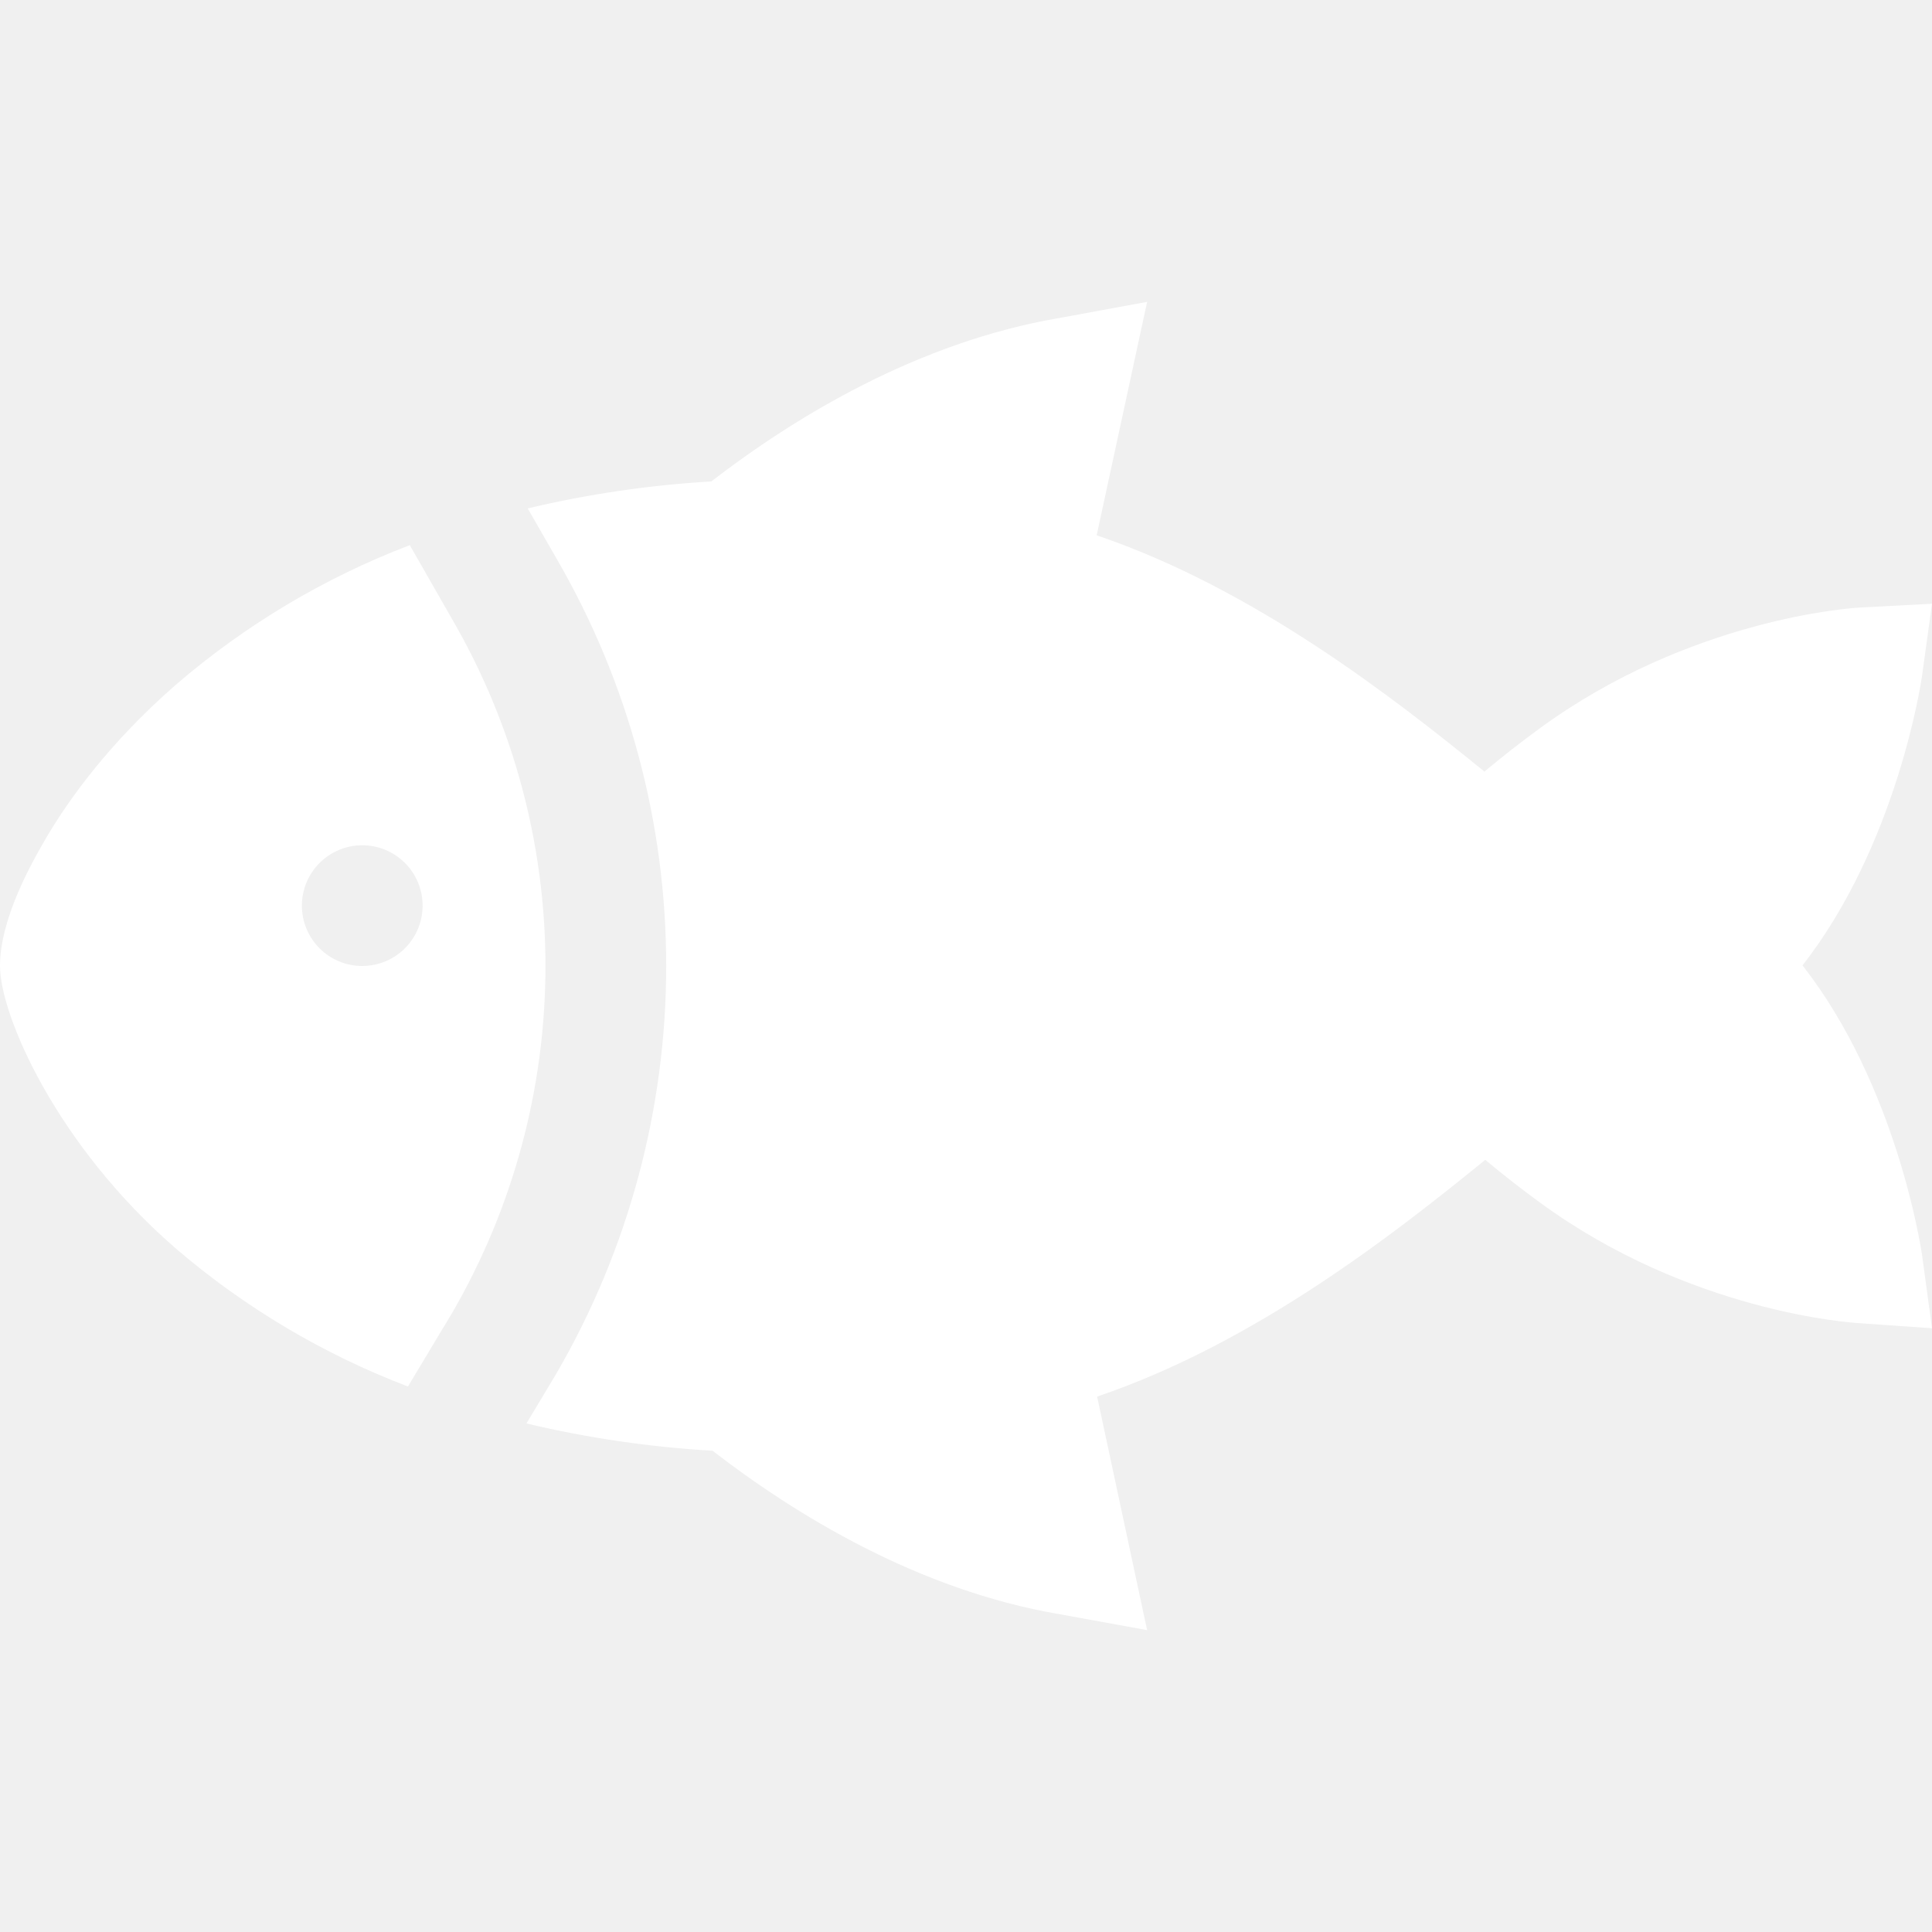
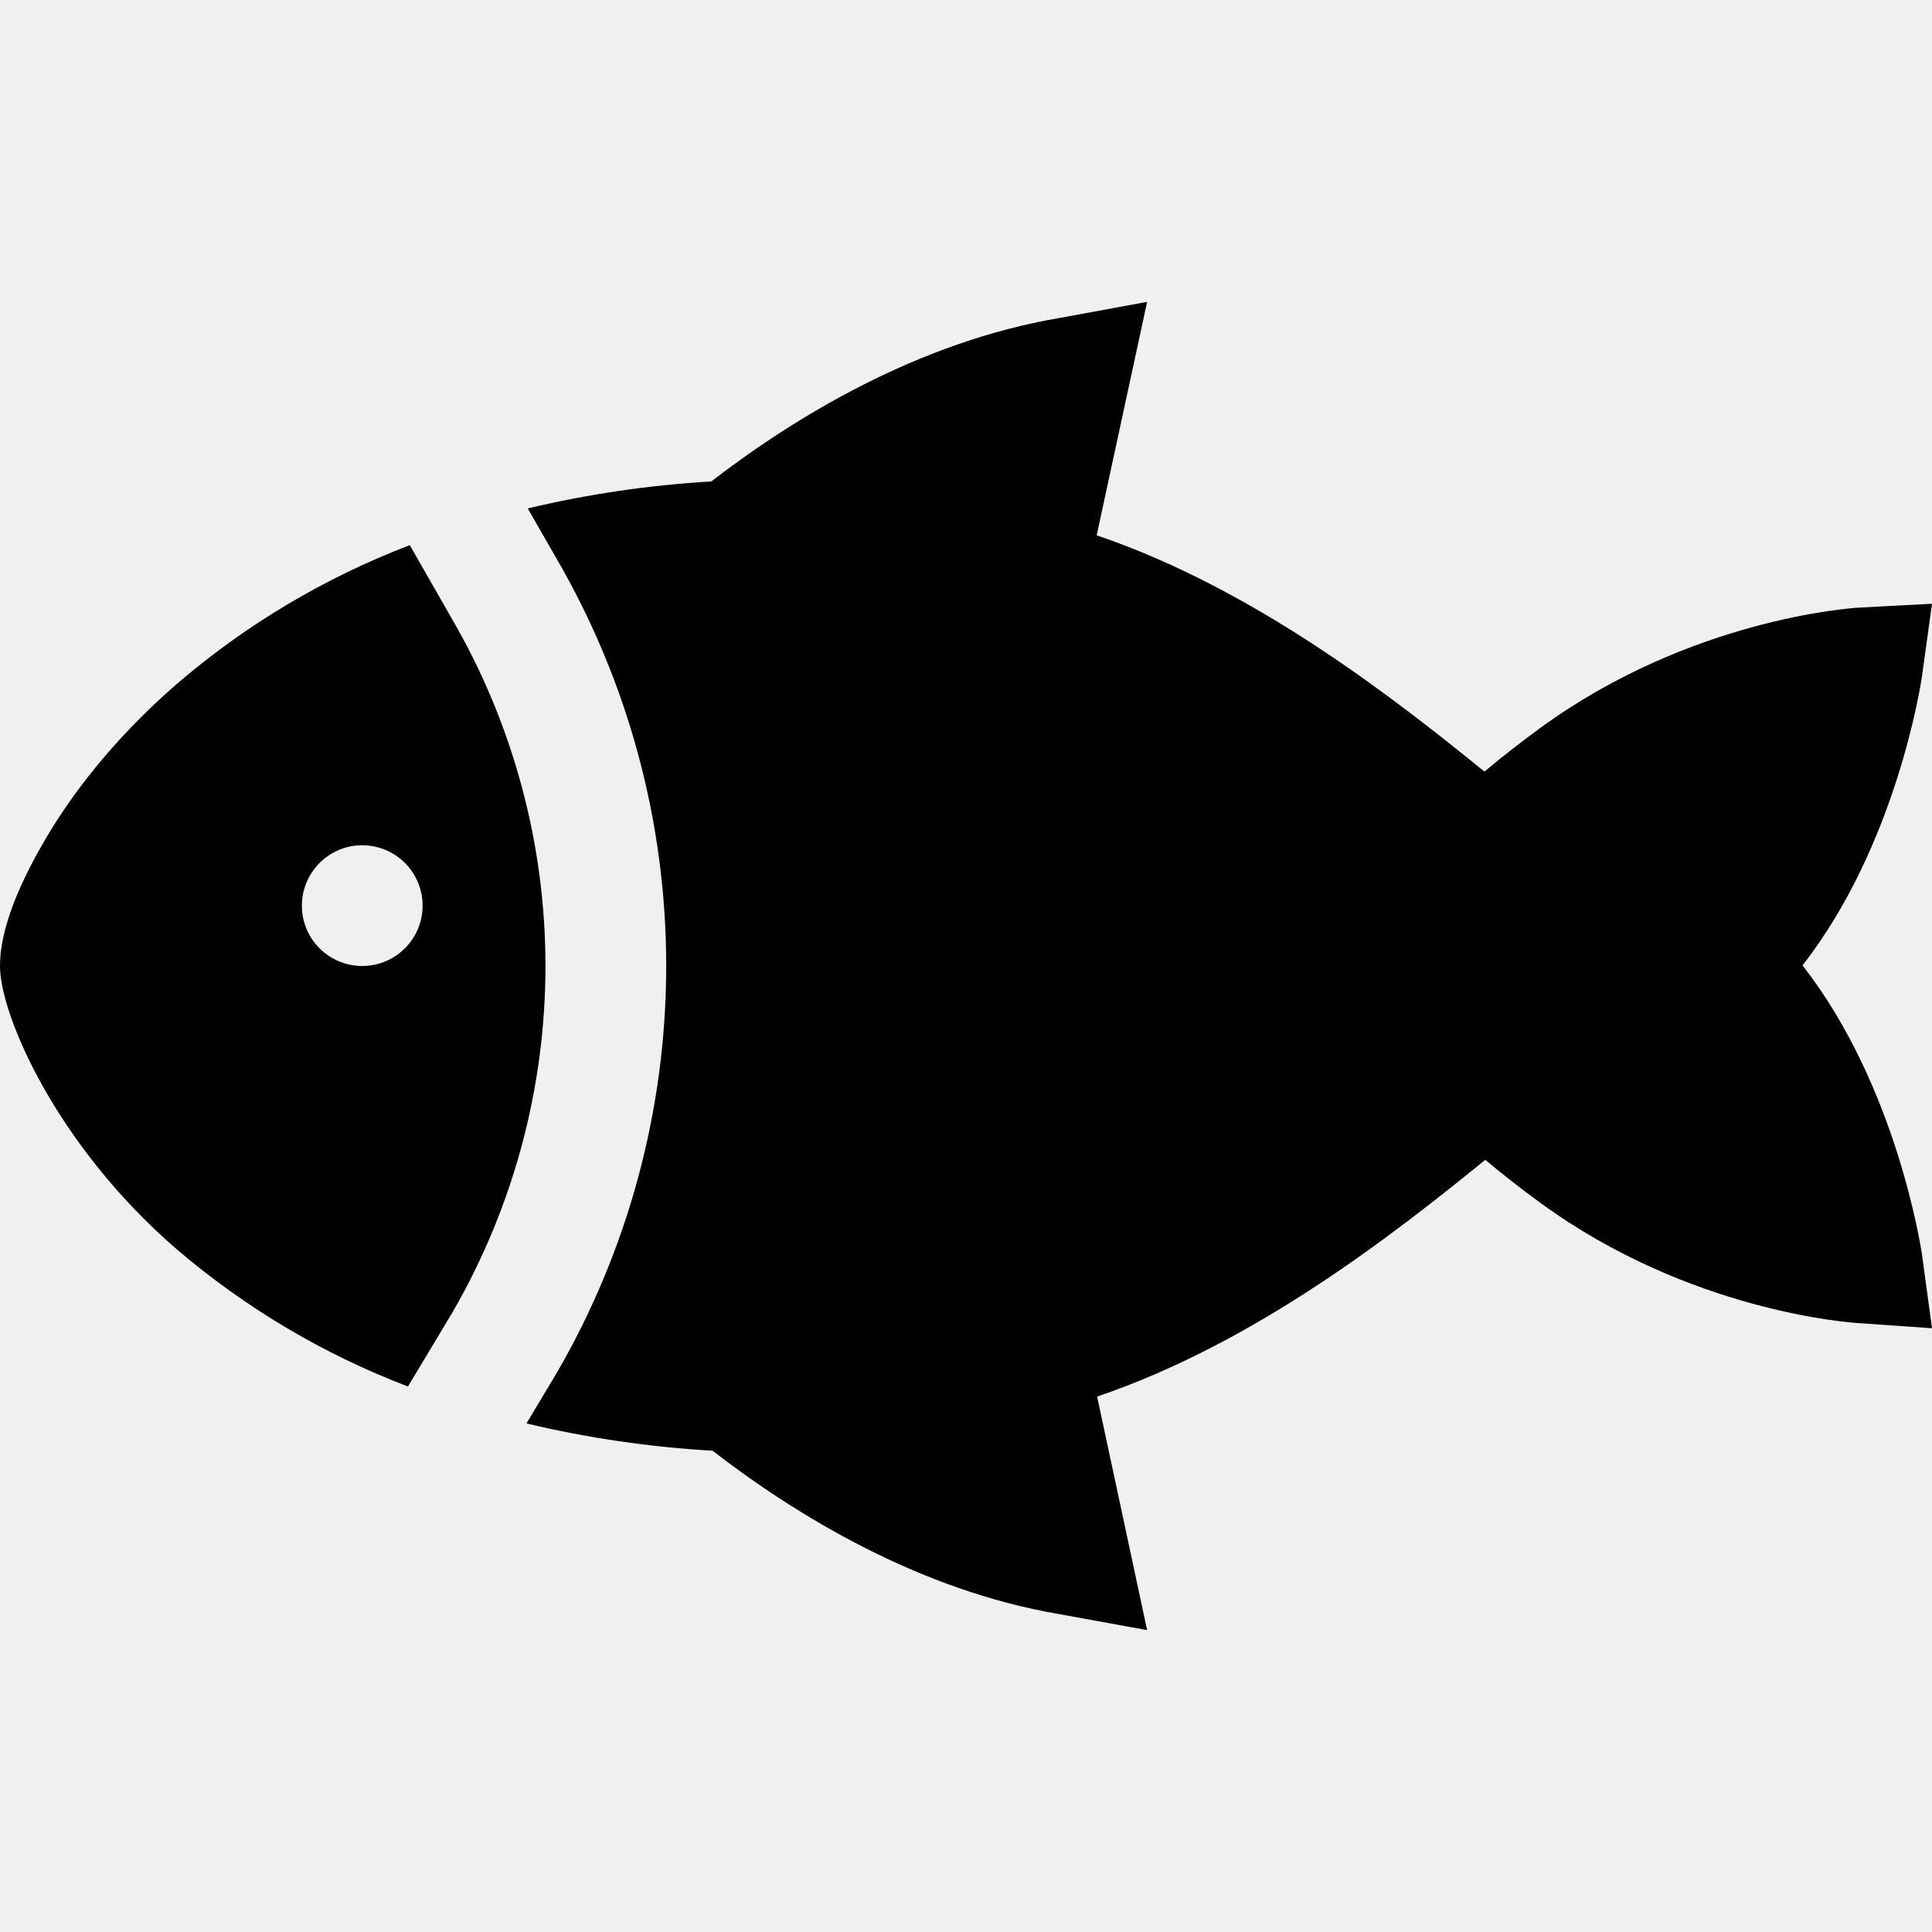
- <svg xmlns="http://www.w3.org/2000/svg" width="67" height="67" viewBox="0 0 67 67" fill="currentColor">
-   <path d="M23.103 33.5C23.105 28.536 21.792 23.66 19.298 19.367L18.301 17.632C20.391 17.134 22.521 16.822 24.666 16.696C27.537 14.485 31.816 11.861 36.749 11.026L39.781 10.469L38.032 18.564C43.485 20.414 48.295 24.172 51.479 26.758C52.095 26.242 52.739 25.739 53.413 25.247C58.609 21.452 64.222 21.085 64.457 21.072L67 20.938L66.651 23.464C66.613 23.726 65.762 29.318 62.509 33.478C65.762 37.639 66.607 43.227 66.651 43.492L67 46.062L64.457 45.885C64.222 45.871 58.609 45.506 53.413 41.71C52.752 41.228 52.117 40.732 51.508 40.222C48.319 42.817 43.507 46.582 38.047 48.432L39.781 56.531L36.749 55.979C31.843 55.149 27.579 52.524 24.71 50.31C22.535 50.184 20.376 49.868 18.256 49.364L19.291 47.639C21.788 43.346 23.103 38.467 23.103 33.5Z" fill="white" />
-   <path d="M1.624 29.018C2.389 27.725 3.788 25.76 6.098 23.747C8.502 21.676 11.247 20.038 14.211 18.905L15.673 21.461C17.795 25.115 18.914 29.265 18.916 33.49C18.918 37.715 17.803 41.866 15.685 45.522L14.147 48.083C11.214 46.964 8.495 45.349 6.11 43.308C1.956 39.712 -3.8147e-06 35.201 -3.8147e-06 33.5C-3.8147e-06 31.889 1.047 30.001 1.624 29.018ZM12.562 33.5C12.977 33.5 13.381 33.377 13.726 33.147C14.07 32.917 14.338 32.59 14.497 32.208C14.655 31.825 14.697 31.404 14.616 30.998C14.535 30.592 14.336 30.219 14.043 29.926C13.75 29.633 13.377 29.433 12.971 29.353C12.565 29.272 12.144 29.313 11.761 29.472C11.379 29.63 11.052 29.899 10.822 30.243C10.591 30.587 10.469 30.992 10.469 31.406C10.469 31.962 10.689 32.494 11.082 32.887C11.475 33.279 12.007 33.5 12.562 33.5Z" fill="white" />
+ <svg xmlns="http://www.w3.org/2000/svg" viewBox="0 0 67 67">
+   <path d="M23.103 33.5C23.105 28.536 21.792 23.66 19.298 19.367L18.301 17.632C20.391 17.134 22.521 16.822 24.666 16.696C27.537 14.485 31.816 11.861 36.749 11.026L39.781 10.469L38.032 18.564C43.485 20.414 48.295 24.172 51.479 26.758C52.095 26.242 52.739 25.739 53.413 25.247C58.609 21.452 64.222 21.085 64.457 21.072L67 20.938L66.651 23.464C66.613 23.726 65.762 29.318 62.509 33.478C65.762 37.639 66.607 43.227 66.651 43.492L67 46.062L64.457 45.885C64.222 45.871 58.609 45.506 53.413 41.71C52.752 41.228 52.117 40.732 51.508 40.222C48.319 42.817 43.507 46.582 38.047 48.432L39.781 56.531L36.749 55.979C31.843 55.149 27.579 52.524 24.71 50.31C22.535 50.184 20.376 49.868 18.256 49.364L19.291 47.639C21.788 43.346 23.103 38.467 23.103 33.5Z" />
+   <path d="M1.624 29.018C2.389 27.725 3.788 25.76 6.098 23.747C8.502 21.676 11.247 20.038 14.211 18.905L15.673 21.461C17.795 25.115 18.914 29.265 18.916 33.49C18.918 37.715 17.803 41.866 15.685 45.522L14.147 48.083C11.214 46.964 8.495 45.349 6.11 43.308C1.956 39.712 -3.8147e-06 35.201 -3.8147e-06 33.5C-3.8147e-06 31.889 1.047 30.001 1.624 29.018ZM12.562 33.5C12.977 33.5 13.381 33.377 13.726 33.147C14.07 32.917 14.338 32.59 14.497 32.208C14.655 31.825 14.697 31.404 14.616 30.998C14.535 30.592 14.336 30.219 14.043 29.926C13.75 29.633 13.377 29.433 12.971 29.353C12.565 29.272 12.144 29.313 11.761 29.472C11.379 29.63 11.052 29.899 10.822 30.243C10.591 30.587 10.469 30.992 10.469 31.406C10.469 31.962 10.689 32.494 11.082 32.887C11.475 33.279 12.007 33.5 12.562 33.5Z" />
</svg>
